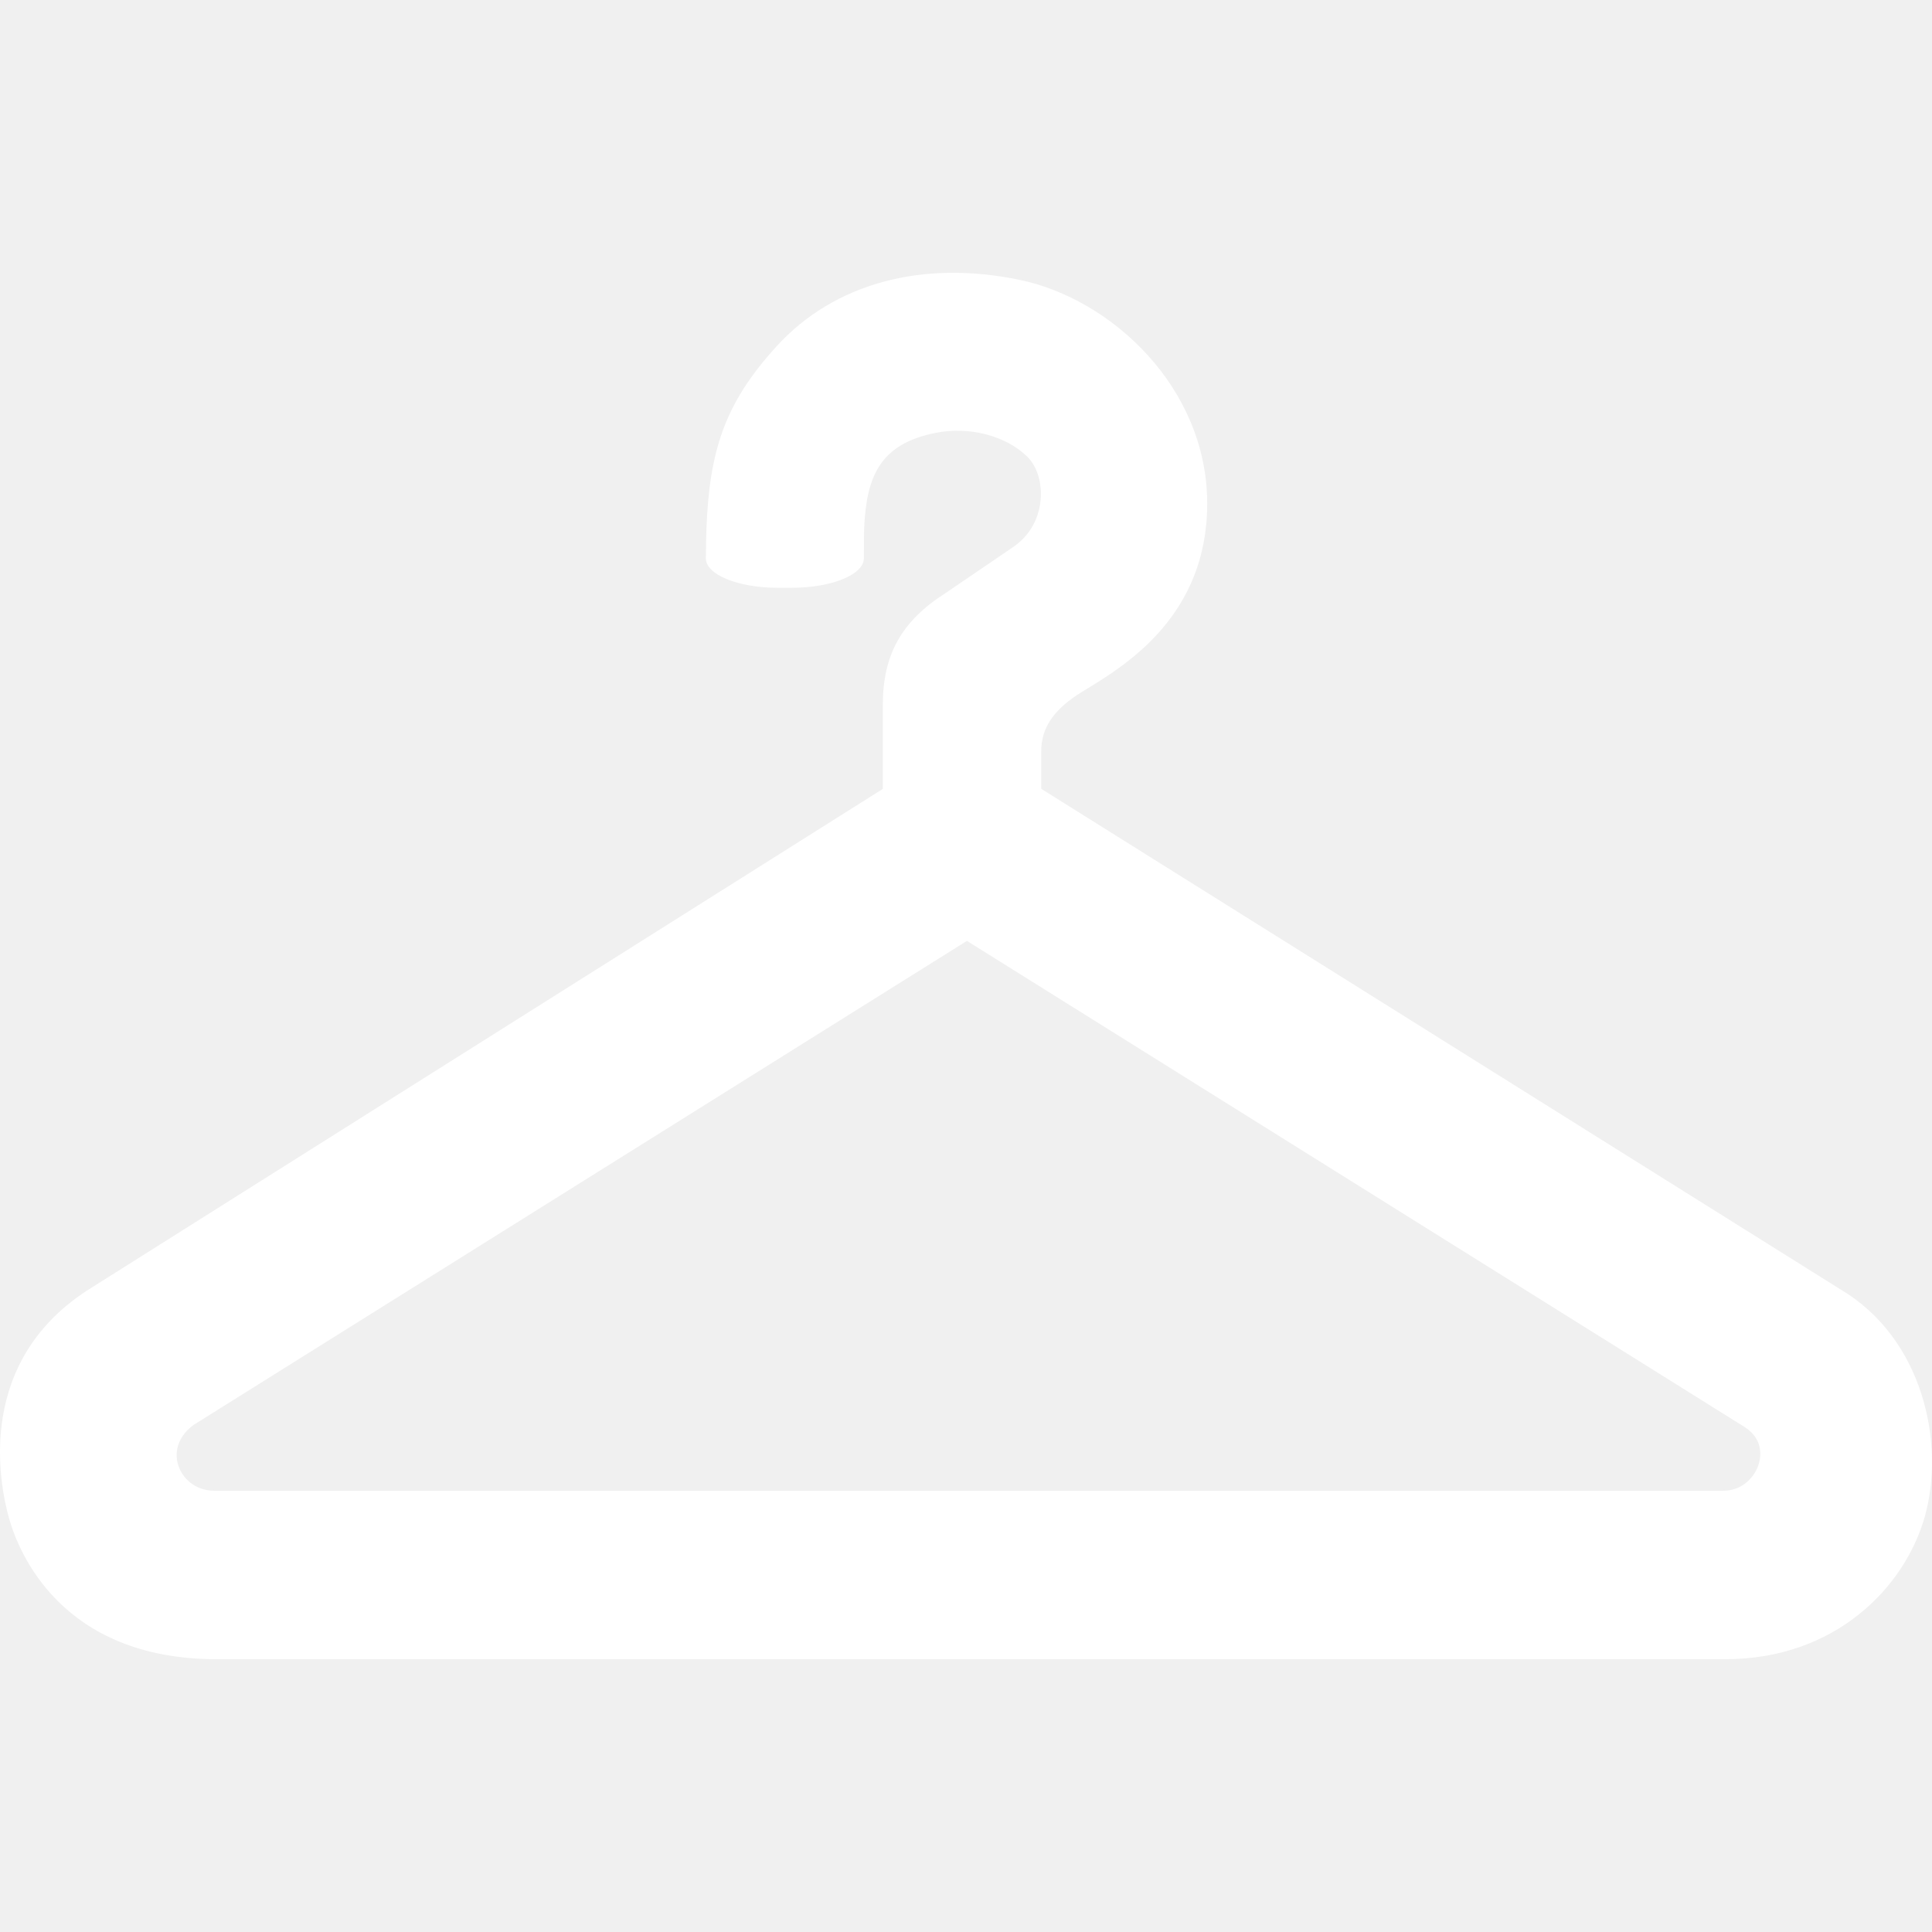
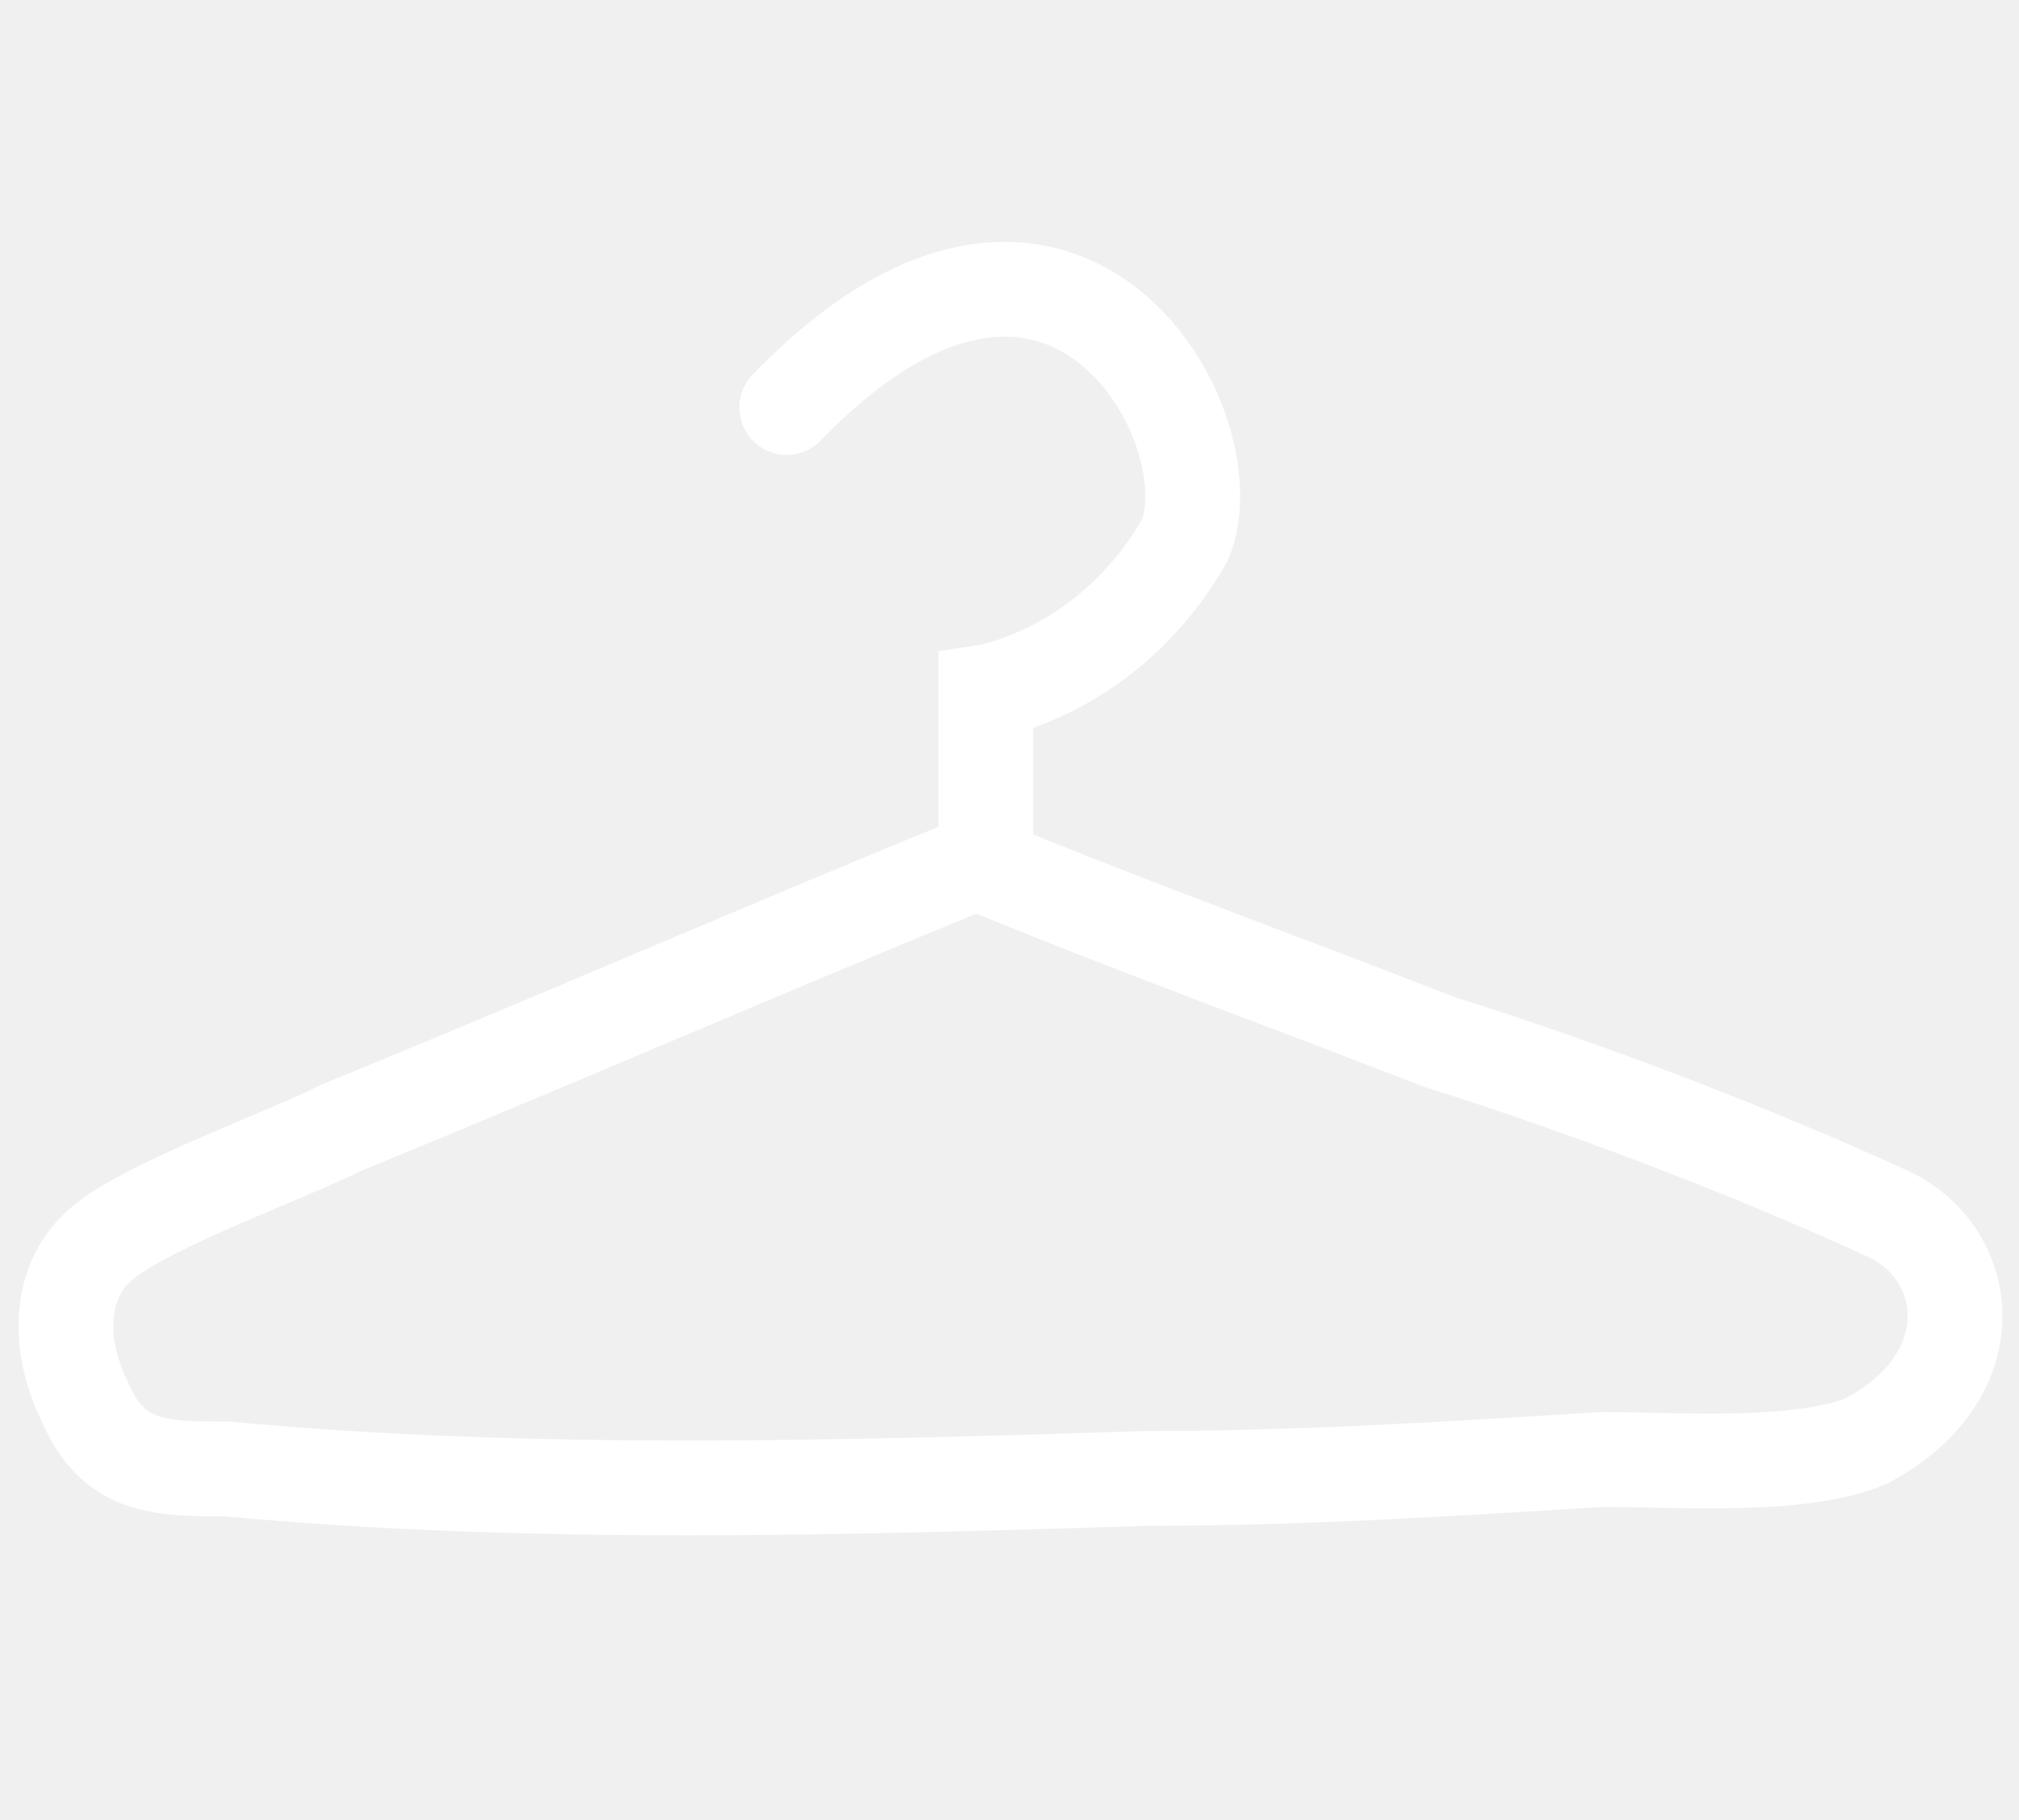
- <svg xmlns="http://www.w3.org/2000/svg" version="1.1" id="Capa_1" x="0px" y="0px" viewBox="0 0 437.053 437.053" style="enable-background:new 0 0 437.053 437.053;" xml:space="preserve" width="512px" height="512px">
-   <g>
-     <path d="M416.269,291.633l-180.723-113.19v-8.502c0-5.023,2.577-9.071,8.112-12.721   c0.683-0.455,1.488-0.943,2.382-1.488c8.779-5.381,27.052-16.574,27.052-41.805c0-26.207-21.598-46.317-42.488-50.625   c-21.996-4.568-41.943,0.788-54.933,15.046c-11.843,12.957-15.168,23.752-15.867,41.277c-0.057,1.268-0.089,3.999-0.122,6.665   c-0.033,3.682,7.234,6.674,16.208,6.674h3.251c8.974,0,16.265-2.975,16.282-6.657c0.008-3.04,0.033-6.096,0.057-6.674   c0.496-12.087,3.747-19.2,16.086-21.695c7.673-1.544,15.956,0.602,20.809,5.357c2.203,2.146,3.365,5.869,3.04,9.714   c-0.211,2.561-1.309,7.356-6.145,10.689l-15.485,10.543c-9.876,6.324-14.079,13.892-14.079,25.296v18.931L20.806,291.235   C-5.71,307.589-0.223,335.479,2.094,343.64c2.122,7.438,11.77,31.701,46.902,31.701H390.29c24.825,0,40.529-16.143,45.105-32.157   C440.134,326.44,434.997,302.672,416.269,291.633z M397.906,331.024c-0.853,2.991-3.625,6.218-8.129,6.218   c-0.008,0-0.008,0-0.008,0H48.565c-4.731-0.016-7.397-3.121-8.242-5.771c-1.081-3.406,0.317-6.885,3.536-9.169l174.878-109.459   l175.845,109.923C398.931,325.489,398.354,329.447,397.906,331.024z" fill="#FFFFFF" />
-   </g>
-   <g>
- </g>
-   <g>
- </g>
-   <g>
- </g>
-   <g>
- </g>
-   <g>
- </g>
-   <g>
- </g>
-   <g>
- </g>
-   <g>
- </g>
-   <g>
- </g>
-   <g>
- </g>
-   <g>
- </g>
-   <g>
- </g>
-   <g>
- </g>
-   <g>
- </g>
-   <g>
- </g>
+ <svg xmlns="http://www.w3.org/2000/svg" version="1.1" id="Ebene_1" x="0px" y="0px" viewBox="0 0 21.3 19.2" style="enable-background:new 0 0 21.3 19.2;" xml:space="preserve">
+   <style type="text/css">
+ 	.st0{fill:#E73741;}
+ 	.st1{fill:#FFFFFF;}
+ 	.st2{fill:#FDFDFD;}
+ 	.st3{fill:#283583;}
+ 	.st4{fill:none;stroke:#FFFFFF;stroke-linecap:round;stroke-miterlimit:10;}
+ 	.st5{fill:#FFFFFF;stroke:#312783;stroke-width:0.25;stroke-miterlimit:10;}
+ 	.st6{fill:#FFFFFF;stroke:#E73741;stroke-width:0.25;stroke-miterlimit:10;}
+ 	.st7{fill:#27348B;}
+ 	.st8{fill:none;stroke:#27348B;stroke-width:0.1;stroke-miterlimit:10;}
+ 	.st9{fill:#FFFFFF;stroke:#27348B;stroke-width:0.1;stroke-miterlimit:10;}
+ 	.st10{fill:none;}
+ 	.st11{fill:#FFFFFF;stroke:#27348B;stroke-width:0.15;stroke-miterlimit:10;}
+ 	.st12{fill:none;stroke:#283583;stroke-width:0.15;stroke-miterlimit:10;}
+ 	.st13{fill:#312783;}
+ 	.st14{fill:#283583;stroke:#FFFFFF;stroke-width:0.1;stroke-miterlimit:10;}
+ </style>
+   <path class="st4" d="M10.3,9.1C8.1,10,5.8,11,3.6,11.9c-0.6,0.3-2,0.8-2.5,1.2c-0.5,0.4-0.5,1.1-0.2,1.7c0.3,0.7,0.8,0.7,1.5,0.7  c3.2,0.3,6.5,0.2,9.7,0.1c1.6,0,3.2-0.1,4.8-0.2c0.8,0,2.1,0.1,2.8-0.2c1.3-0.7,1.1-2,0.2-2.4c-1.3-0.6-3.1-1.3-4.7-1.8  C13.4,10.3,12,9.8,10.3,9.1z" />
+   <path class="st4" d="M8.3,4.3c2.9-3,4.7,0.2,4.2,1.4c-0.8,1.4-2.1,1.6-2.1,1.6v1.7" />
</svg>
